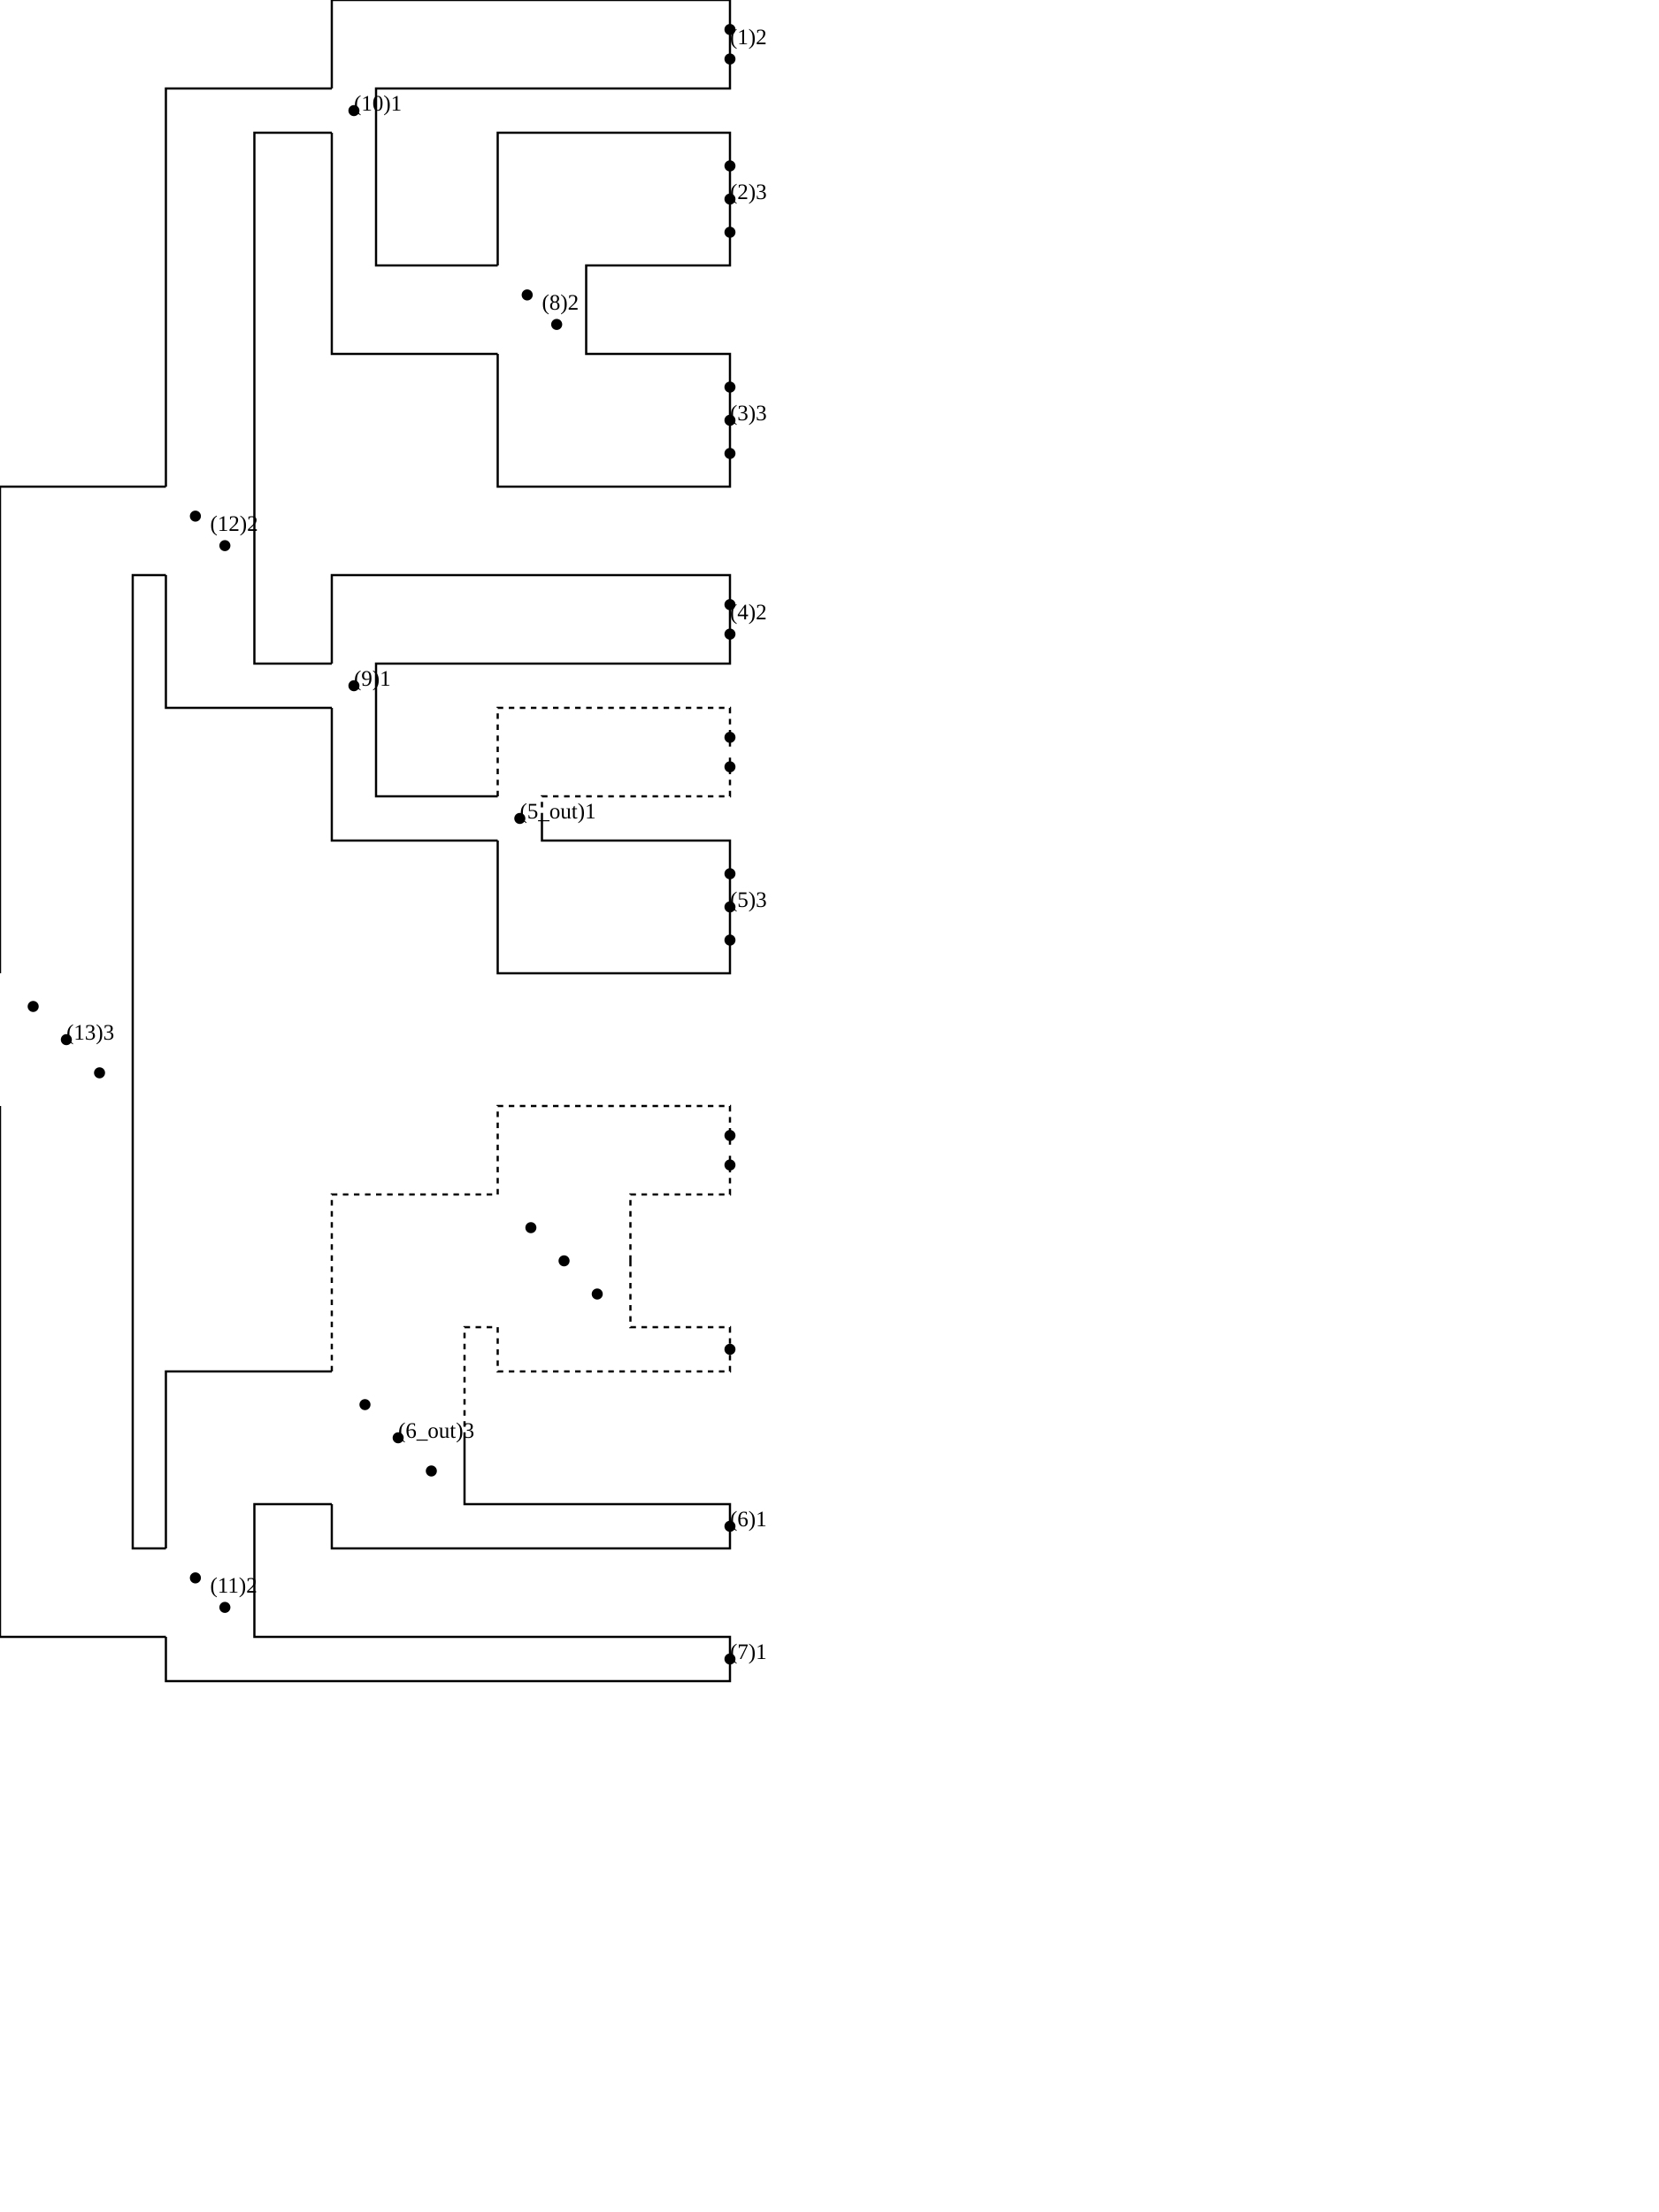
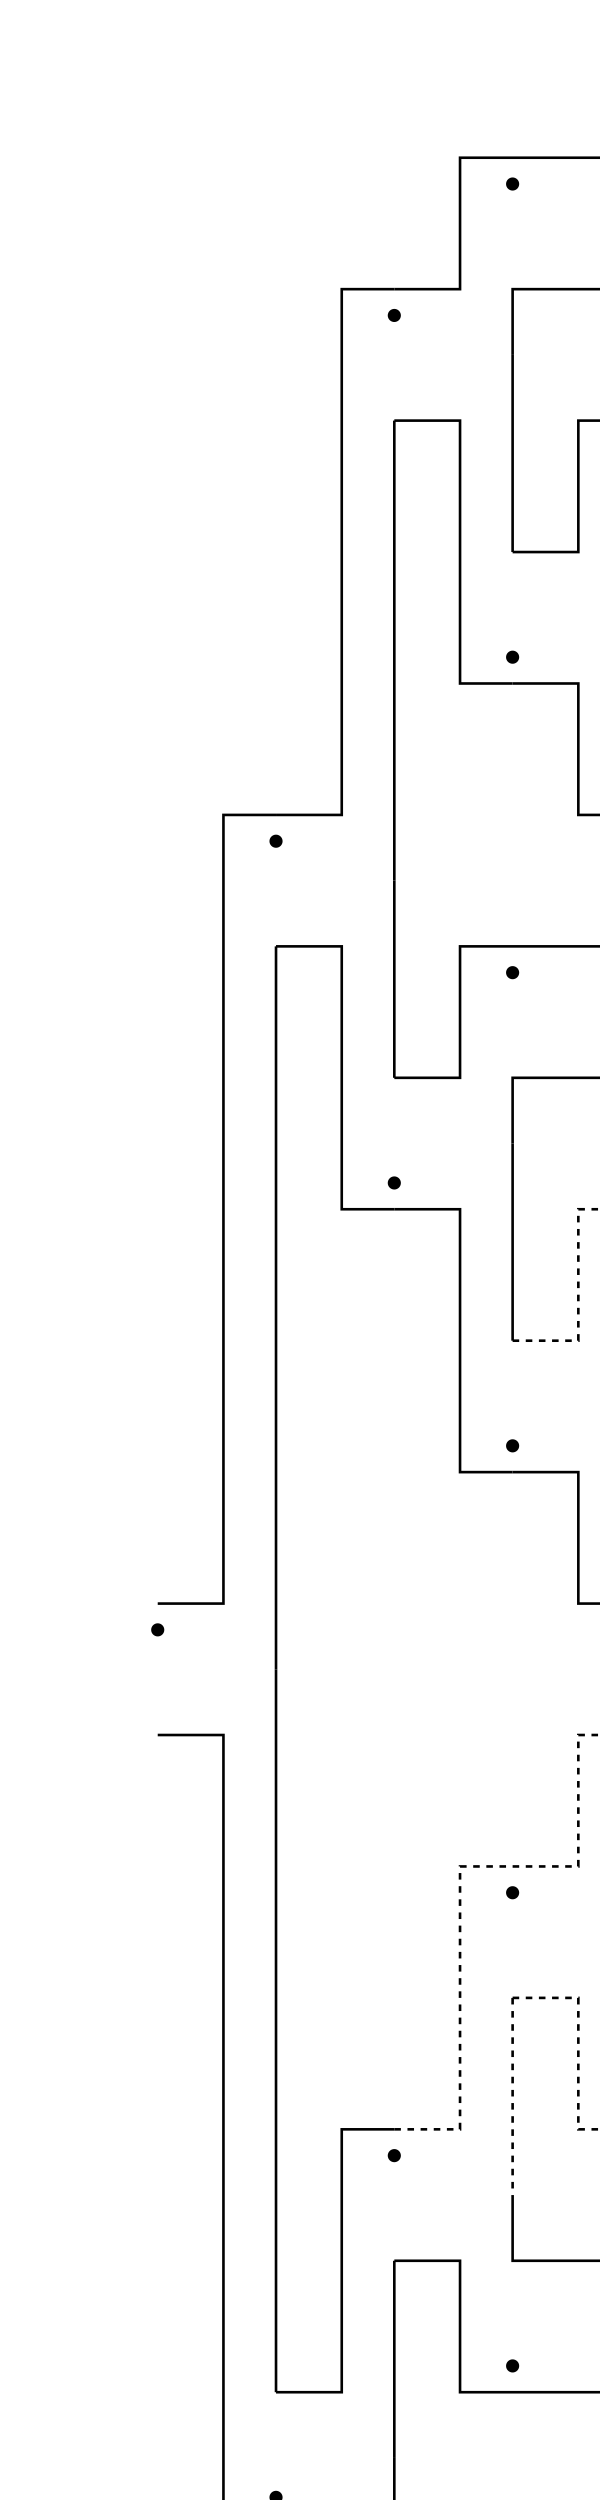
- <svg id="visuRecPhylo" width="1500" height="2000">
-   <g transform="translate(120,120)" />
-   <circle cx="30" cy="910" r="5" />
-   <circle cx="60" cy="940" r="5" />
-   <circle cx="90" cy="970" r="5" />
-   <circle cx="176.667" cy="466.667" r="5" />
-   <circle cx="203.333" cy="493.333" r="5" />
-   <circle cx="176.667" cy="1426.667" r="5" />
-   <circle cx="203.333" cy="1453.333" r="5" />
-   <circle cx="320" cy="100" r="5" />
-   <circle cx="320" cy="620" r="5" />
-   <circle cx="330" cy="1270" r="5" />
-   <circle cx="360" cy="1300" r="5" />
-   <circle cx="390" cy="1330" r="5" />
-   <circle cx="660" cy="1500" r="5" />
-   <circle cx="660" cy="26.667" r="5" />
-   <circle cx="660" cy="53.333" r="5" />
-   <circle cx="476.667" cy="266.667" r="5" />
-   <circle cx="503.333" cy="293.333" r="5" />
-   <circle cx="660" cy="546.667" r="5" />
-   <circle cx="660" cy="573.333" r="5" />
-   <circle cx="470" cy="740" r="5" />
-   <circle cx="480" cy="1110" r="5" />
-   <circle cx="510" cy="1140" r="5" />
-   <circle cx="540" cy="1170" r="5" />
-   <circle cx="660" cy="1380" r="5" />
-   <circle cx="660" cy="150" r="5" />
-   <circle cx="660" cy="180" r="5" />
-   <circle cx="660" cy="210" r="5" />
-   <circle cx="660" cy="350" r="5" />
-   <circle cx="660" cy="380" r="5" />
-   <circle cx="660" cy="410" r="5" />
-   <circle cx="660" cy="666.667" r="5" />
-   <circle cx="660" cy="693.333" r="5" />
-   <circle cx="660" cy="790" r="5" />
-   <circle cx="660" cy="820" r="5" />
-   <circle cx="660" cy="850" r="5" />
-   <circle cx="660" cy="1026.667" r="5" />
-   <circle cx="660" cy="1053.333" r="5" />
-   <circle cx="660" cy="1220" r="5" />
-   <g class="linkCtn">
-     <path class="linkDown" style="fill: none; stroke-width: 2px; stroke-dasharray: 0; stroke: black;" d="M120,940L120,520L150,520" />
-     <path class="linkUp" style="fill: none; stroke-width: 2px; stroke-dasharray: 0; stroke: black;" d="M0,880L0,440L150,440" />
-   </g>
-   <g class="linkCtn">
-     <path class="linkDown" style="fill: none; stroke-width: 2px; stroke-dasharray: 0; stroke: black;" d="M120,940L120,1400L150,1400" />
-     <path class="linkUp" style="fill: none; stroke-width: 2px; stroke-dasharray: 0; stroke: black;" d="M0,1000L0,1480L150,1480" />
-   </g>
-   <g class="linkCtn">
-     <path class="linkDown" style="fill: none; stroke-width: 2px; stroke-dasharray: 0; stroke: black;" d="M230,480L230,120L300,120" />
-     <path class="linkUp" style="fill: none; stroke-width: 2px; stroke-dasharray: 0; stroke: black;" d="M150,440L150,80L300,80" />
-   </g>
-   <g class="linkCtn">
-     <path class="linkDown" style="fill: none; stroke-width: 2px; stroke-dasharray: 0; stroke: black;" d="M230,480L230,600L300,600" />
-     <path class="linkUp" style="fill: none; stroke-width: 2px; stroke-dasharray: 0; stroke: black;" d="M150,520L150,640L300,640" />
-   </g>
-   <g class="linkCtn">
-     <path class="linkDown" style="fill: none; stroke-width: 2px; stroke-dasharray: 0; stroke: black;" d="M230,1440L230,1360L300,1360" />
-     <path class="linkUp" style="fill: none; stroke-width: 2px; stroke-dasharray: 0; stroke: black;" d="M150,1400L150,1240L300,1240" />
-   </g>
-   <g class="linkCtn">
-     <path class="linkDown" style="fill: none; stroke-width: 2px; stroke-dasharray: 0; stroke: black;" d="M230,1440L230,1480L660,1480L660,1500" />
-     <path class="linkUp" style="fill: none; stroke-width: 2px; stroke-dasharray: 0; stroke: black;" d="M150,1480L150,1520L660,1520L660,1500" />
-   </g>
-   <g class="linkCtn">
-     <path class="linkDown" style="fill: none; stroke-width: 2px; stroke-dasharray: 0; stroke: black;" d="M340,100L340,80L660,80L660,40" />
-     <path class="linkUp" style="fill: none; stroke-width: 2px; stroke-dasharray: 0; stroke: black;" d="M300,80L300,0L660,0L660,40" />
-   </g>
-   <g class="linkCtn">
-     <path class="linkDown" style="fill: none; stroke-width: 2px; stroke-dasharray: 0; stroke: black;" d="M340,100L340,240L450,240" />
-     <path class="linkUp" style="fill: none; stroke-width: 2px; stroke-dasharray: 0; stroke: black;" d="M300,120L300,320L450,320" />
-   </g>
-   <g class="linkCtn">
-     <path class="linkDown" style="fill: none; stroke-width: 2px; stroke-dasharray: 0; stroke: black;" d="M340,620L340,600L660,600L660,560" />
-     <path class="linkUp" style="fill: none; stroke-width: 2px; stroke-dasharray: 0; stroke: black;" d="M300,600L300,520L660,520L660,560" />
-   </g>
-   <g class="linkCtn">
-     <path class="linkDown" style="fill: none; stroke-width: 2px; stroke-dasharray: 0; stroke: black;" d="M340,620L340,720L450,720" />
-     <path class="linkUp" style="fill: none; stroke-width: 2px; stroke-dasharray: 0; stroke: black;" d="M300,640L300,760L450,760" />
-   </g>
-   <g class="linkCtn linkDead">
-     <path class="linkDown" style="fill: none; stroke-width: 2px; stroke-dasharray: 5; stroke: black;" d="M420,1300L420,1200L450,1200" />
-     <path class="linkUp" style="fill: none; stroke-width: 2px; stroke-dasharray: 5; stroke: black;" d="M300,1240L300,1080L450,1080" />
-   </g>
-   <g class="linkCtn">
-     <path class="linkDown" style="fill: none; stroke-width: 2px; stroke-dasharray: 0; stroke: black;" d="M420,1300L420,1360L660,1360L660,1380" />
-     <path class="linkUp" style="fill: none; stroke-width: 2px; stroke-dasharray: 0; stroke: black;" d="M300,1360L300,1400L660,1400L660,1380" />
-   </g>
-   <g class="linkCtn">
-     <path class="linkDown" style="fill: none; stroke-width: 2px; stroke-dasharray: 0; stroke: black;" d="M530,280L530,240L660,240L660,180" />
-     <path class="linkUp" style="fill: none; stroke-width: 2px; stroke-dasharray: 0; stroke: black;" d="M450,240L450,120L660,120L660,180" />
-   </g>
-   <g class="linkCtn">
-     <path class="linkDown" style="fill: none; stroke-width: 2px; stroke-dasharray: 0; stroke: black;" d="M530,280L530,320L660,320L660,380" />
-     <path class="linkUp" style="fill: none; stroke-width: 2px; stroke-dasharray: 0; stroke: black;" d="M450,320L450,440L660,440L660,380" />
-   </g>
-   <g class="linkCtn linkDead">
-     <path class="linkDown" style="fill: none; stroke-width: 2px; stroke-dasharray: 5; stroke: black;" d="M490,740L490,720L660,720L660,680" />
-     <path class="linkUp" style="fill: none; stroke-width: 2px; stroke-dasharray: 5; stroke: black;" d="M450,720L450,640L660,640L660,680" />
-   </g>
-   <g class="linkCtn">
-     <path class="linkDown" style="fill: none; stroke-width: 2px; stroke-dasharray: 0; stroke: black;" d="M490,740L490,760L660,760L660,820" />
-     <path class="linkUp" style="fill: none; stroke-width: 2px; stroke-dasharray: 0; stroke: black;" d="M450,760L450,880L660,880L660,820" />
-   </g>
-   <g class="linkCtn linkDead">
-     <path class="linkDown" style="fill: none; stroke-width: 2px; stroke-dasharray: 5; stroke: black;" d="M570,1140L570,1080L660,1080L660,1040" />
-     <path class="linkUp" style="fill: none; stroke-width: 2px; stroke-dasharray: 5; stroke: black;" d="M450,1080L450,1000L660,1000L660,1040" />
-   </g>
-   <g class="linkCtn linkDead">
-     <path class="linkDown" style="fill: none; stroke-width: 2px; stroke-dasharray: 5; stroke: black;" d="M570,1140L570,1200L660,1200L660,1220" />
-     <path class="linkUp" style="fill: none; stroke-width: 2px; stroke-dasharray: 5; stroke: black;" d="M450,1200L450,1240L660,1240L660,1220" />
-   </g>
-   <g class="node node--internal" transform="translate(60,940)">
-     <text text-anchor="start" font-size="20px">(13)3</text>
-   </g>
-   <g class="node node--internal" transform="translate(190,480)">
-     <text text-anchor="start" font-size="20px">(12)2</text>
-   </g>
-   <g class="node node--internal" transform="translate(190,1440)">
-     <text text-anchor="start" font-size="20px">(11)2</text>
-   </g>
-   <g class="node node--internal" transform="translate(320,100)">
-     <text text-anchor="start" font-size="20px">(10)1</text>
-   </g>
-   <g class="node node--internal" transform="translate(320,620)">
-     <text text-anchor="start" font-size="20px">(9)1</text>
-   </g>
-   <g class="node node--internal" transform="translate(360,1300)">
-     <text text-anchor="start" font-size="20px">(6_out)3</text>
-   </g>
-   <g class="node node--leaf" transform="translate(660,1500)">
-     <text text-anchor="start" font-size="20px">(7)1</text>
-   </g>
-   <g class="node node--leaf" transform="translate(660,40)">
-     <text text-anchor="start" font-size="20px">(1)2</text>
-   </g>
-   <g class="node node--internal" transform="translate(490,280)">
-     <text text-anchor="start" font-size="20px">(8)2</text>
-   </g>
-   <g class="node node--leaf" transform="translate(660,560)">
-     <text text-anchor="start" font-size="20px">(4)2</text>
-   </g>
-   <g class="node node--internal" transform="translate(470,740)">
-     <text text-anchor="start" font-size="20px">(5_out)1</text>
-   </g>
-   <g class="node node--internal" transform="translate(510,1140)">
-     <text text-anchor="start" font-size="20px" />
-   </g>
-   <g class="node node--leaf" transform="translate(660,1380)">
-     <text text-anchor="start" font-size="20px">(6)1</text>
-   </g>
-   <g class="node node--leaf" transform="translate(660,180)">
-     <text text-anchor="start" font-size="20px">(2)3</text>
-   </g>
-   <g class="node node--leaf" transform="translate(660,380)">
-     <text text-anchor="start" font-size="20px">(3)3</text>
-   </g>
-   <g class="node node--leaf" transform="translate(660,680)">
-     <text text-anchor="start" font-size="20px" />
-   </g>
-   <g class="node node--leaf" transform="translate(660,820)">
-     <text text-anchor="start" font-size="20px">(5)3</text>
-   </g>
-   <g class="node node--leaf" transform="translate(660,1040)">
-     <text text-anchor="start" font-size="20px" />
-   </g>
-   <g class="node node--leaf" transform="translate(660,1220)">
-     <text text-anchor="start" font-size="20px" />
-   </g>
+ <svg id="visuRecPhylo">
+   <circle cx="120" cy="1240" r="5" />
+   <circle cx="210" cy="640" r="5" />
+   <circle cx="210" cy="1900" r="5" />
+   <circle cx="300" cy="240" r="5" />
+   <circle cx="300" cy="900" r="5" />
+   <circle cx="300" cy="1640" r="5" />
+   <circle cx="300" cy="2000" r="5" />
+   <circle cx="390" cy="140" r="5" />
+   <circle cx="390" cy="500" r="5" />
+   <circle cx="390" cy="740" r="5" />
+   <circle cx="390" cy="1100" r="5" />
+   <circle cx="390" cy="1440" r="5" />
+   <circle cx="390" cy="1800" r="5" />
+   <circle cx="480" cy="340" r="5" />
+   <circle cx="480" cy="600" r="5" />
+   <circle cx="480" cy="940" r="5" />
+   <circle cx="480" cy="1200" r="5" />
+   <circle cx="480" cy="1340" r="5" />
+   <circle cx="480" cy="1600" r="5" />
+   <g class="linkCtn" />
+   <g class="linkCtn" />
+   <g class="linkCtn" />
+   <g class="linkCtn" />
+   <g class="linkCtn" />
+   <g class="linkCtn" />
+   <g class="linkCtn" />
+   <g class="linkCtn" />
+   <g class="linkCtn" />
+   <g class="linkCtn" />
+   <g class="linkCtn linkDead" />
+   <g class="linkCtn" />
+   <g class="linkCtn" />
+   <g class="linkCtn" />
+   <g class="linkCtn linkDead" />
+   <g class="linkCtn" />
+   <g class="linkCtn linkDead" />
+   <g class="linkCtn linkDead" />
+   <path class="linkCtn" style="fill: none; stroke-width: 2px; stroke-dasharray: 0; stroke: black;" d="M120,1220L170,1220L170,620L210,620M210,720L210,1270" />
+   <path class="linkCtn" style="fill: none; stroke-width: 2px; stroke-dasharray: 0; stroke: black;" d="M120,1320L170,1320L170,1920L210,1920M210,1820L210,1270" />
+   <path class="linkCtn" style="fill: none; stroke-width: 2px; stroke-dasharray: 0; stroke: black;" d="M210,620L260,620L260,220L300,220M300,320L300,670" />
+   <path class="linkCtn" style="fill: none; stroke-width: 2px; stroke-dasharray: 0; stroke: black;" d="M210,720L260,720L260,920L300,920M300,820L300,670" />
+   <path class="linkCtn" style="fill: none; stroke-width: 2px; stroke-dasharray: 0; stroke: black;" d="M210,1820L260,1820L260,1620L300,1620M300,1720L300,1870" />
+   <path class="linkCtn" style="fill: none; stroke-width: 2px; stroke-dasharray: 0; stroke: black;" d="M210,1920L260,1920L260,2020L300,2020L570,2020L570,1920L300,1920L300,1870" />
+   <path class="linkCtn" style="fill: none; stroke-width: 2px; stroke-dasharray: 0; stroke: black;" d="M300,220L350,220L350,120L390,120L570,120L570,220L390,220L390,270" />
+   <path class="linkCtn" style="fill: none; stroke-width: 2px; stroke-dasharray: 0; stroke: black;" d="M300,320L350,320L350,520L390,520M390,420L390,270" />
+   <path class="linkCtn" style="fill: none; stroke-width: 2px; stroke-dasharray: 0; stroke: black;" d="M300,820L350,820L350,720L390,720L570,720L570,820L390,820L390,870" />
+   <path class="linkCtn" style="fill: none; stroke-width: 2px; stroke-dasharray: 0; stroke: black;" d="M300,920L350,920L350,1120L390,1120M390,1020L390,870" />
+   <path class="linkCtn" style="fill: none; stroke-width: 2px; stroke-dasharray: 5; stroke: black;" d="M300,1620L350,1620L350,1420L390,1420M390,1520L390,1670" />
+   <path class="linkCtn" style="fill: none; stroke-width: 2px; stroke-dasharray: 0; stroke: black;" d="M300,1720L350,1720L350,1820L390,1820L570,1820L570,1720L390,1720L390,1670" />
+   <path class="linkCtn" style="fill: none; stroke-width: 2px; stroke-dasharray: 0; stroke: black;" d="M390,420L440,420L440,320L480,320L570,320L570,420L480,420L480,470" />
+   <path class="linkCtn" style="fill: none; stroke-width: 2px; stroke-dasharray: 0; stroke: black;" d="M390,520L440,520L440,620L480,620L570,620L570,520L480,520L480,470" />
+   <path class="linkCtn" style="fill: none; stroke-width: 2px; stroke-dasharray: 5; stroke: black;" d="M390,1020L440,1020L440,920L480,920L570,920L570,1020L480,1020L480,1070" />
+   <path class="linkCtn" style="fill: none; stroke-width: 2px; stroke-dasharray: 0; stroke: black;" d="M390,1120L440,1120L440,1220L480,1220L570,1220L570,1120L480,1120L480,1070" />
+   <path class="linkCtn" style="fill: none; stroke-width: 2px; stroke-dasharray: 5; stroke: black;" d="M390,1420L440,1420L440,1320L480,1320L570,1320L570,1420L480,1420L480,1470" />
+   <path class="linkCtn" style="fill: none; stroke-width: 2px; stroke-dasharray: 5; stroke: black;" d="M390,1520L440,1520L440,1620L480,1620L570,1620L570,1520L480,1520L480,1470" />
</svg>
